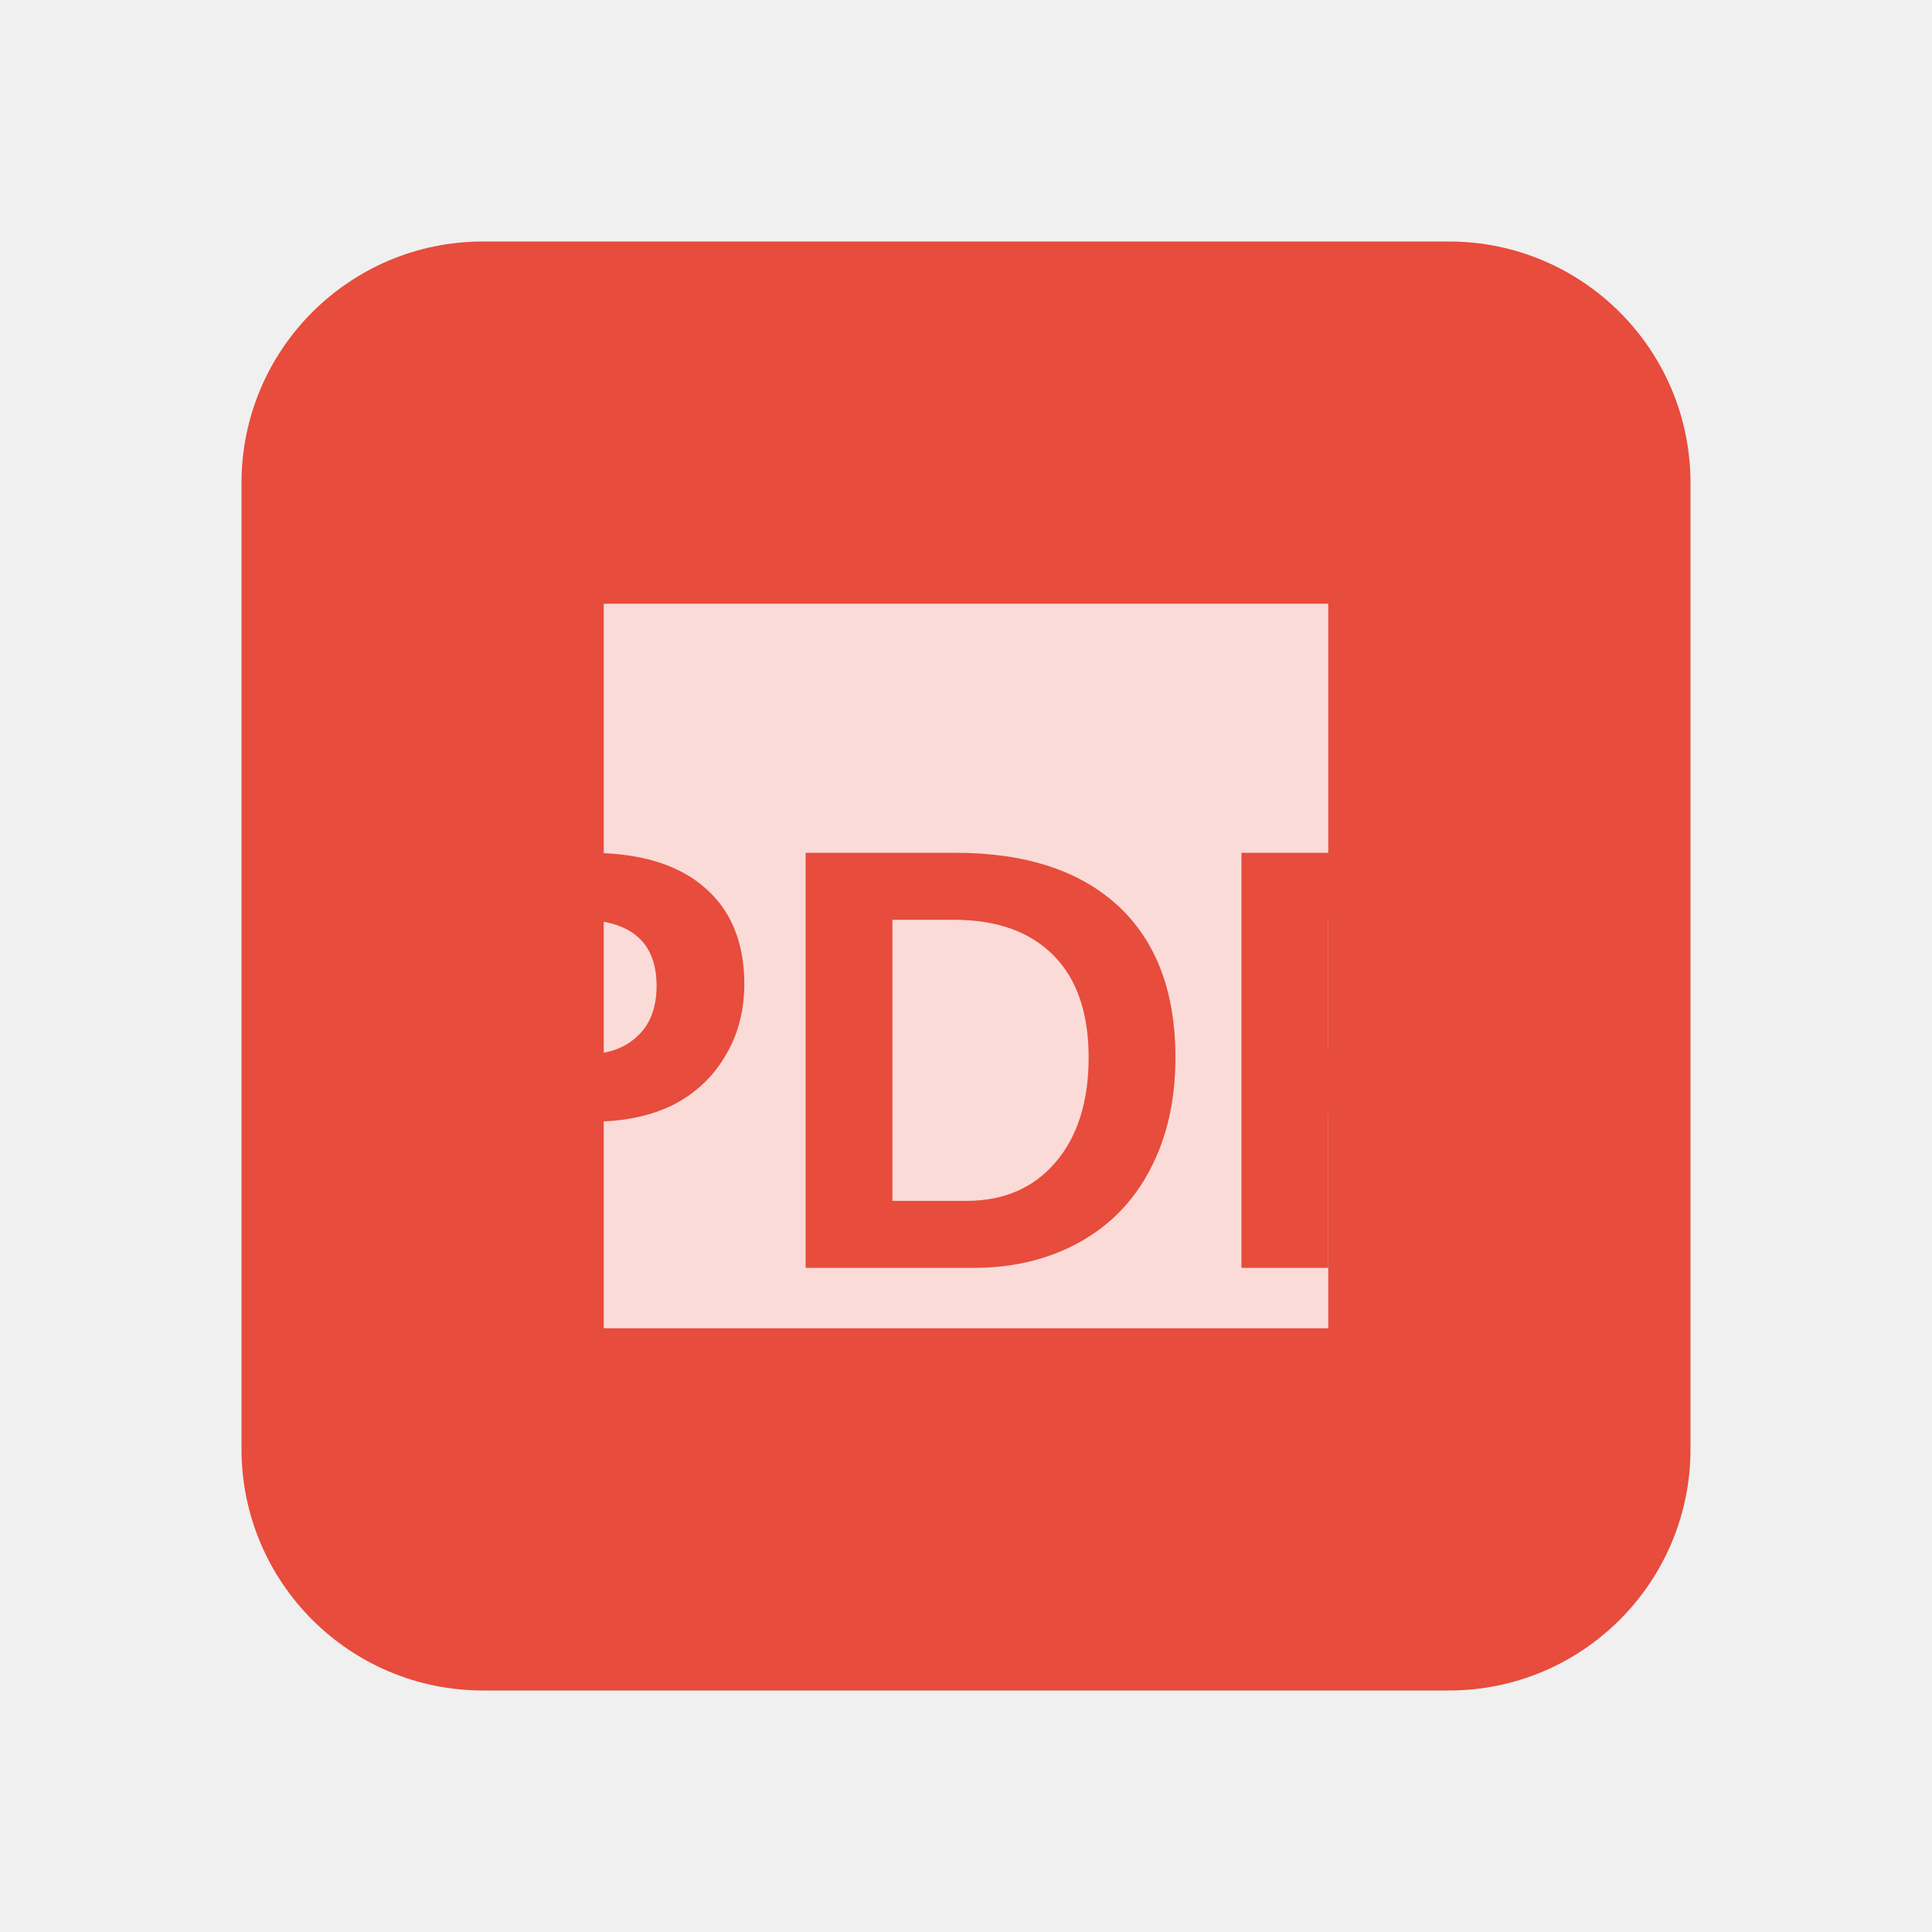
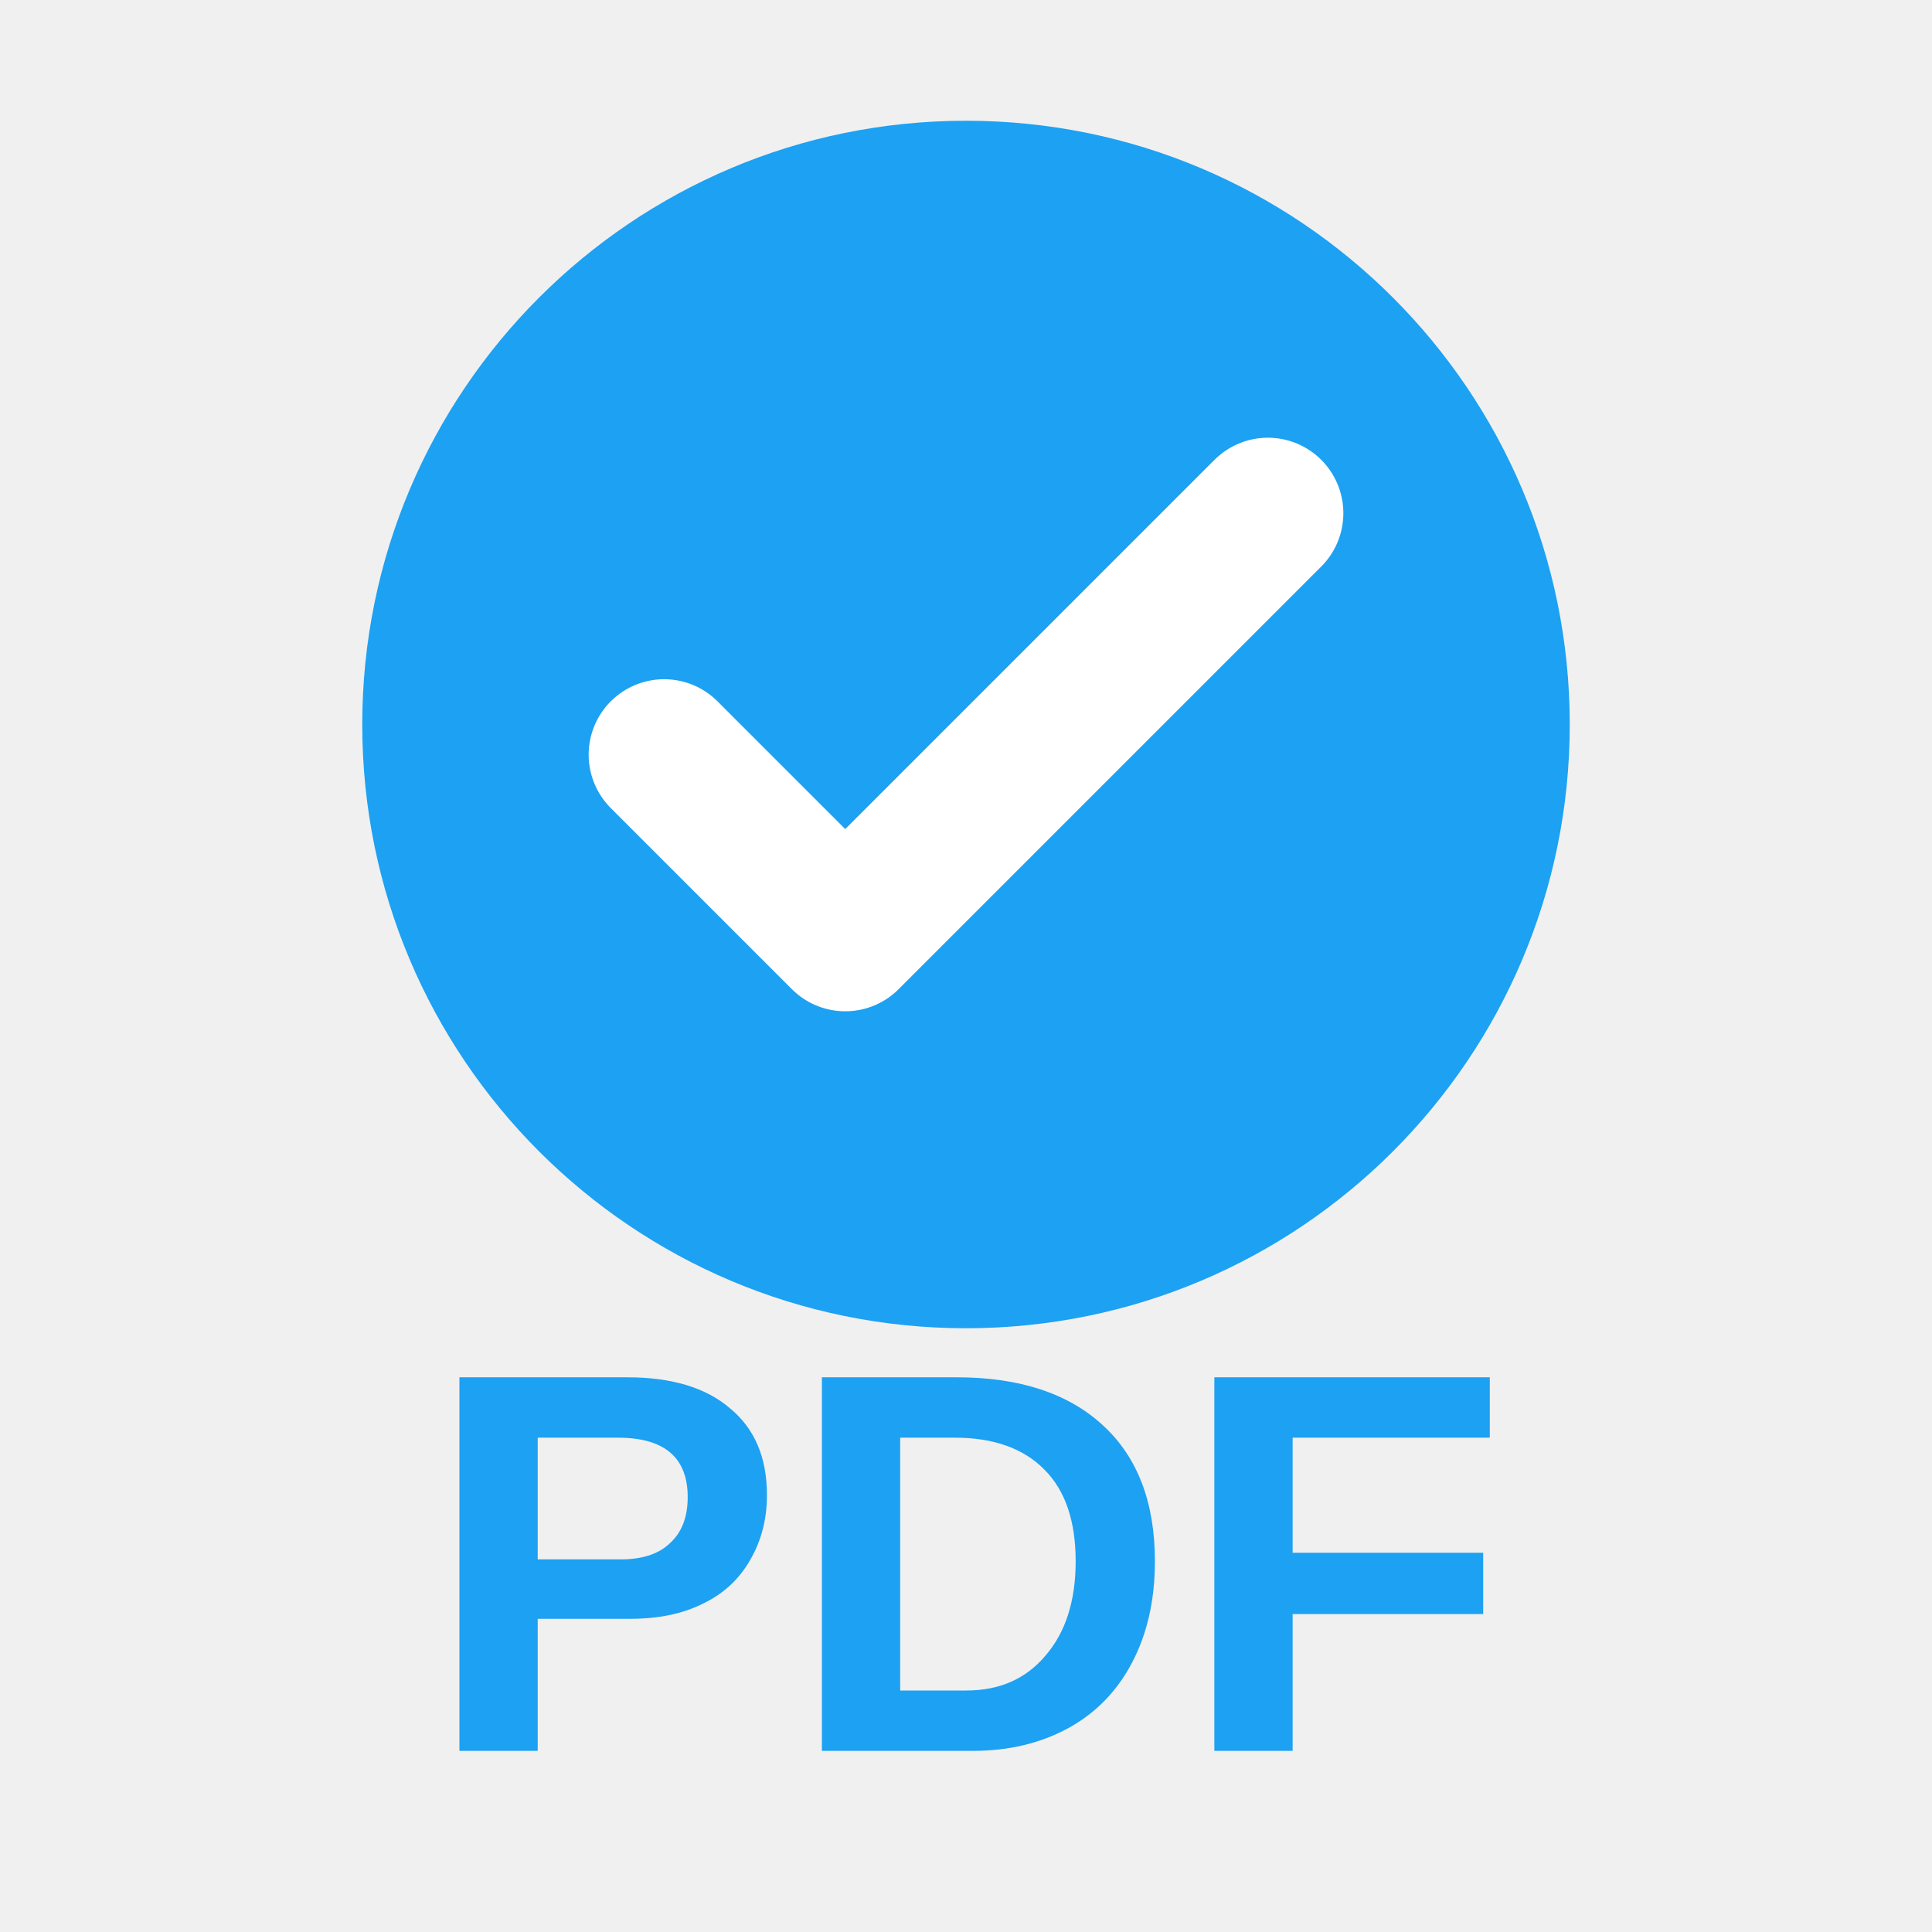
<svg xmlns="http://www.w3.org/2000/svg" viewBox="0 0 32 32">
-   <rect x="4" y="4" width="24" height="24" rx="4" ry="4" fill="#e74c3c" />
-   <path d="M10 10h12v12h-12z" fill="#fff" opacity="0.8" />
-   <text x="16" y="21" font-family="Arial, sans-serif" font-size="10" font-weight="bold" text-anchor="middle" fill="#e74c3c">PDF</text>
+   <circle cx="16" cy="12" r="10" fill="#1DA1F2" />
+   <path d="M11 12.5l3 3 7-7" fill="none" stroke="#FFFFFF" stroke-width="2.5" stroke-linecap="round" stroke-linejoin="round" />
+   <text x="16" y="29" font-family="Arial, sans-serif" font-size="9" font-weight="bold" text-anchor="middle" fill="#1DA1F2">PDF</text>
</svg>
